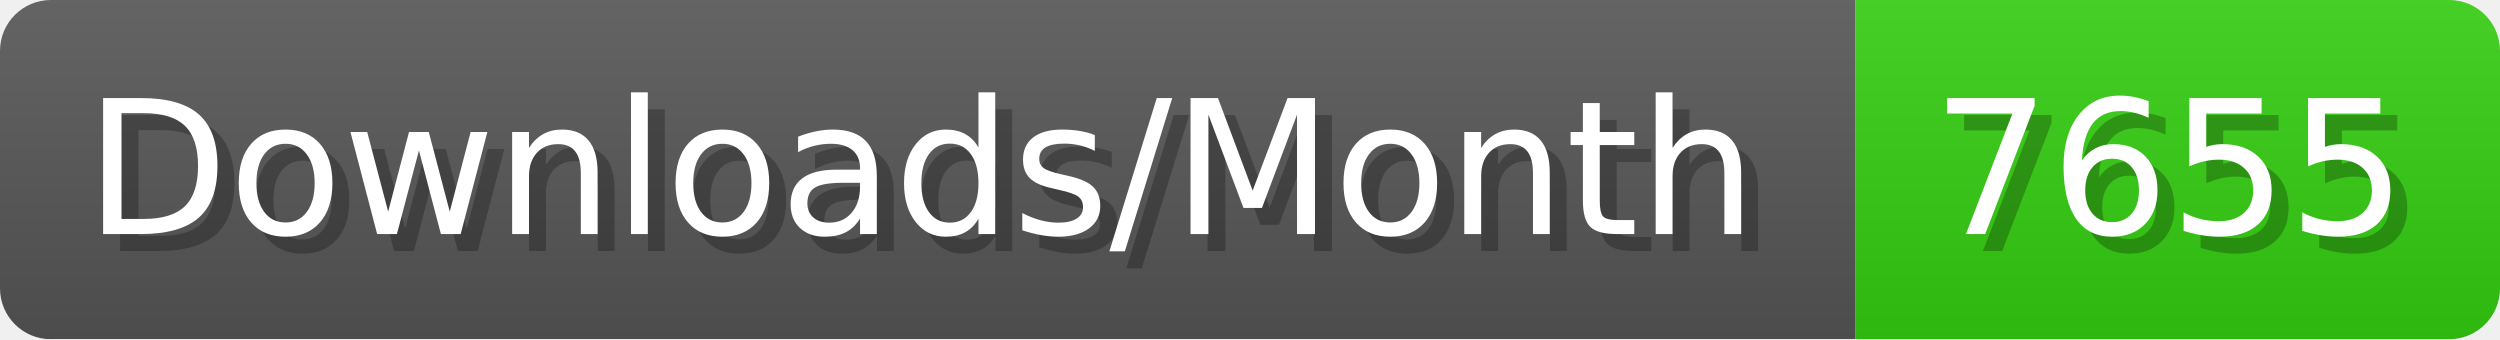
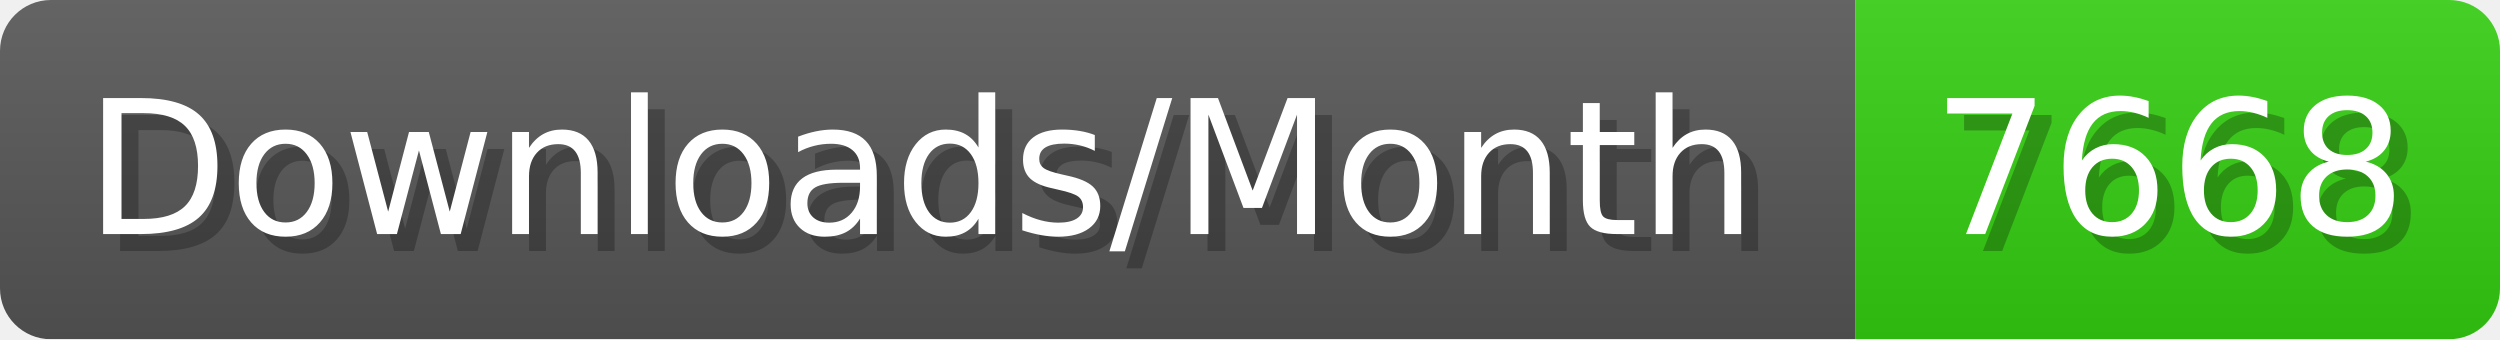
- <svg xmlns="http://www.w3.org/2000/svg" width="147.4" height="20" viewBox="0 0 1474 200" role="img" aria-label="Downloads/Month: 7655">
+ <svg xmlns="http://www.w3.org/2000/svg" width="147.4" height="20" viewBox="0 0 1474 200" role="img" aria-label="Downloads/Month: 7668">
  <linearGradient id="YlXUI" x2="0" y2="100%">
    <stop offset="0" stop-opacity=".1" stop-color="#EEE" />
    <stop offset="1" stop-opacity=".1" />
  </linearGradient>
  <mask id="JHhop">
    <rect width="1474" height="200" rx="30" fill="#FFF" />
  </mask>
  <g mask="url(#JHhop)">
    <rect width="1094" height="200" fill="#555" />
    <rect width="380" height="200" fill="#3C1" x="1094" />
    <rect width="1474" height="200" fill="url(#YlXUI)" />
  </g>
  <g aria-hidden="true" fill="#fff" text-anchor="start" font-family="Verdana,DejaVu Sans,sans-serif" font-size="110">
    <text x="60" y="148" textLength="994" fill="#000" opacity="0.25">Downloads/Month</text>
    <text x="50" y="138" textLength="994">Downloads/Month</text>
-     <text x="1149" y="148" textLength="280" fill="#000" opacity="0.25">7655</text>
-     <text x="1139" y="138" textLength="280">7655</text>
+     <text x="1149" y="148" textLength="280" fill="#000" opacity="0.25">7668</text>
+     <text x="1139" y="138" textLength="280">7668</text>
  </g>
</svg>
